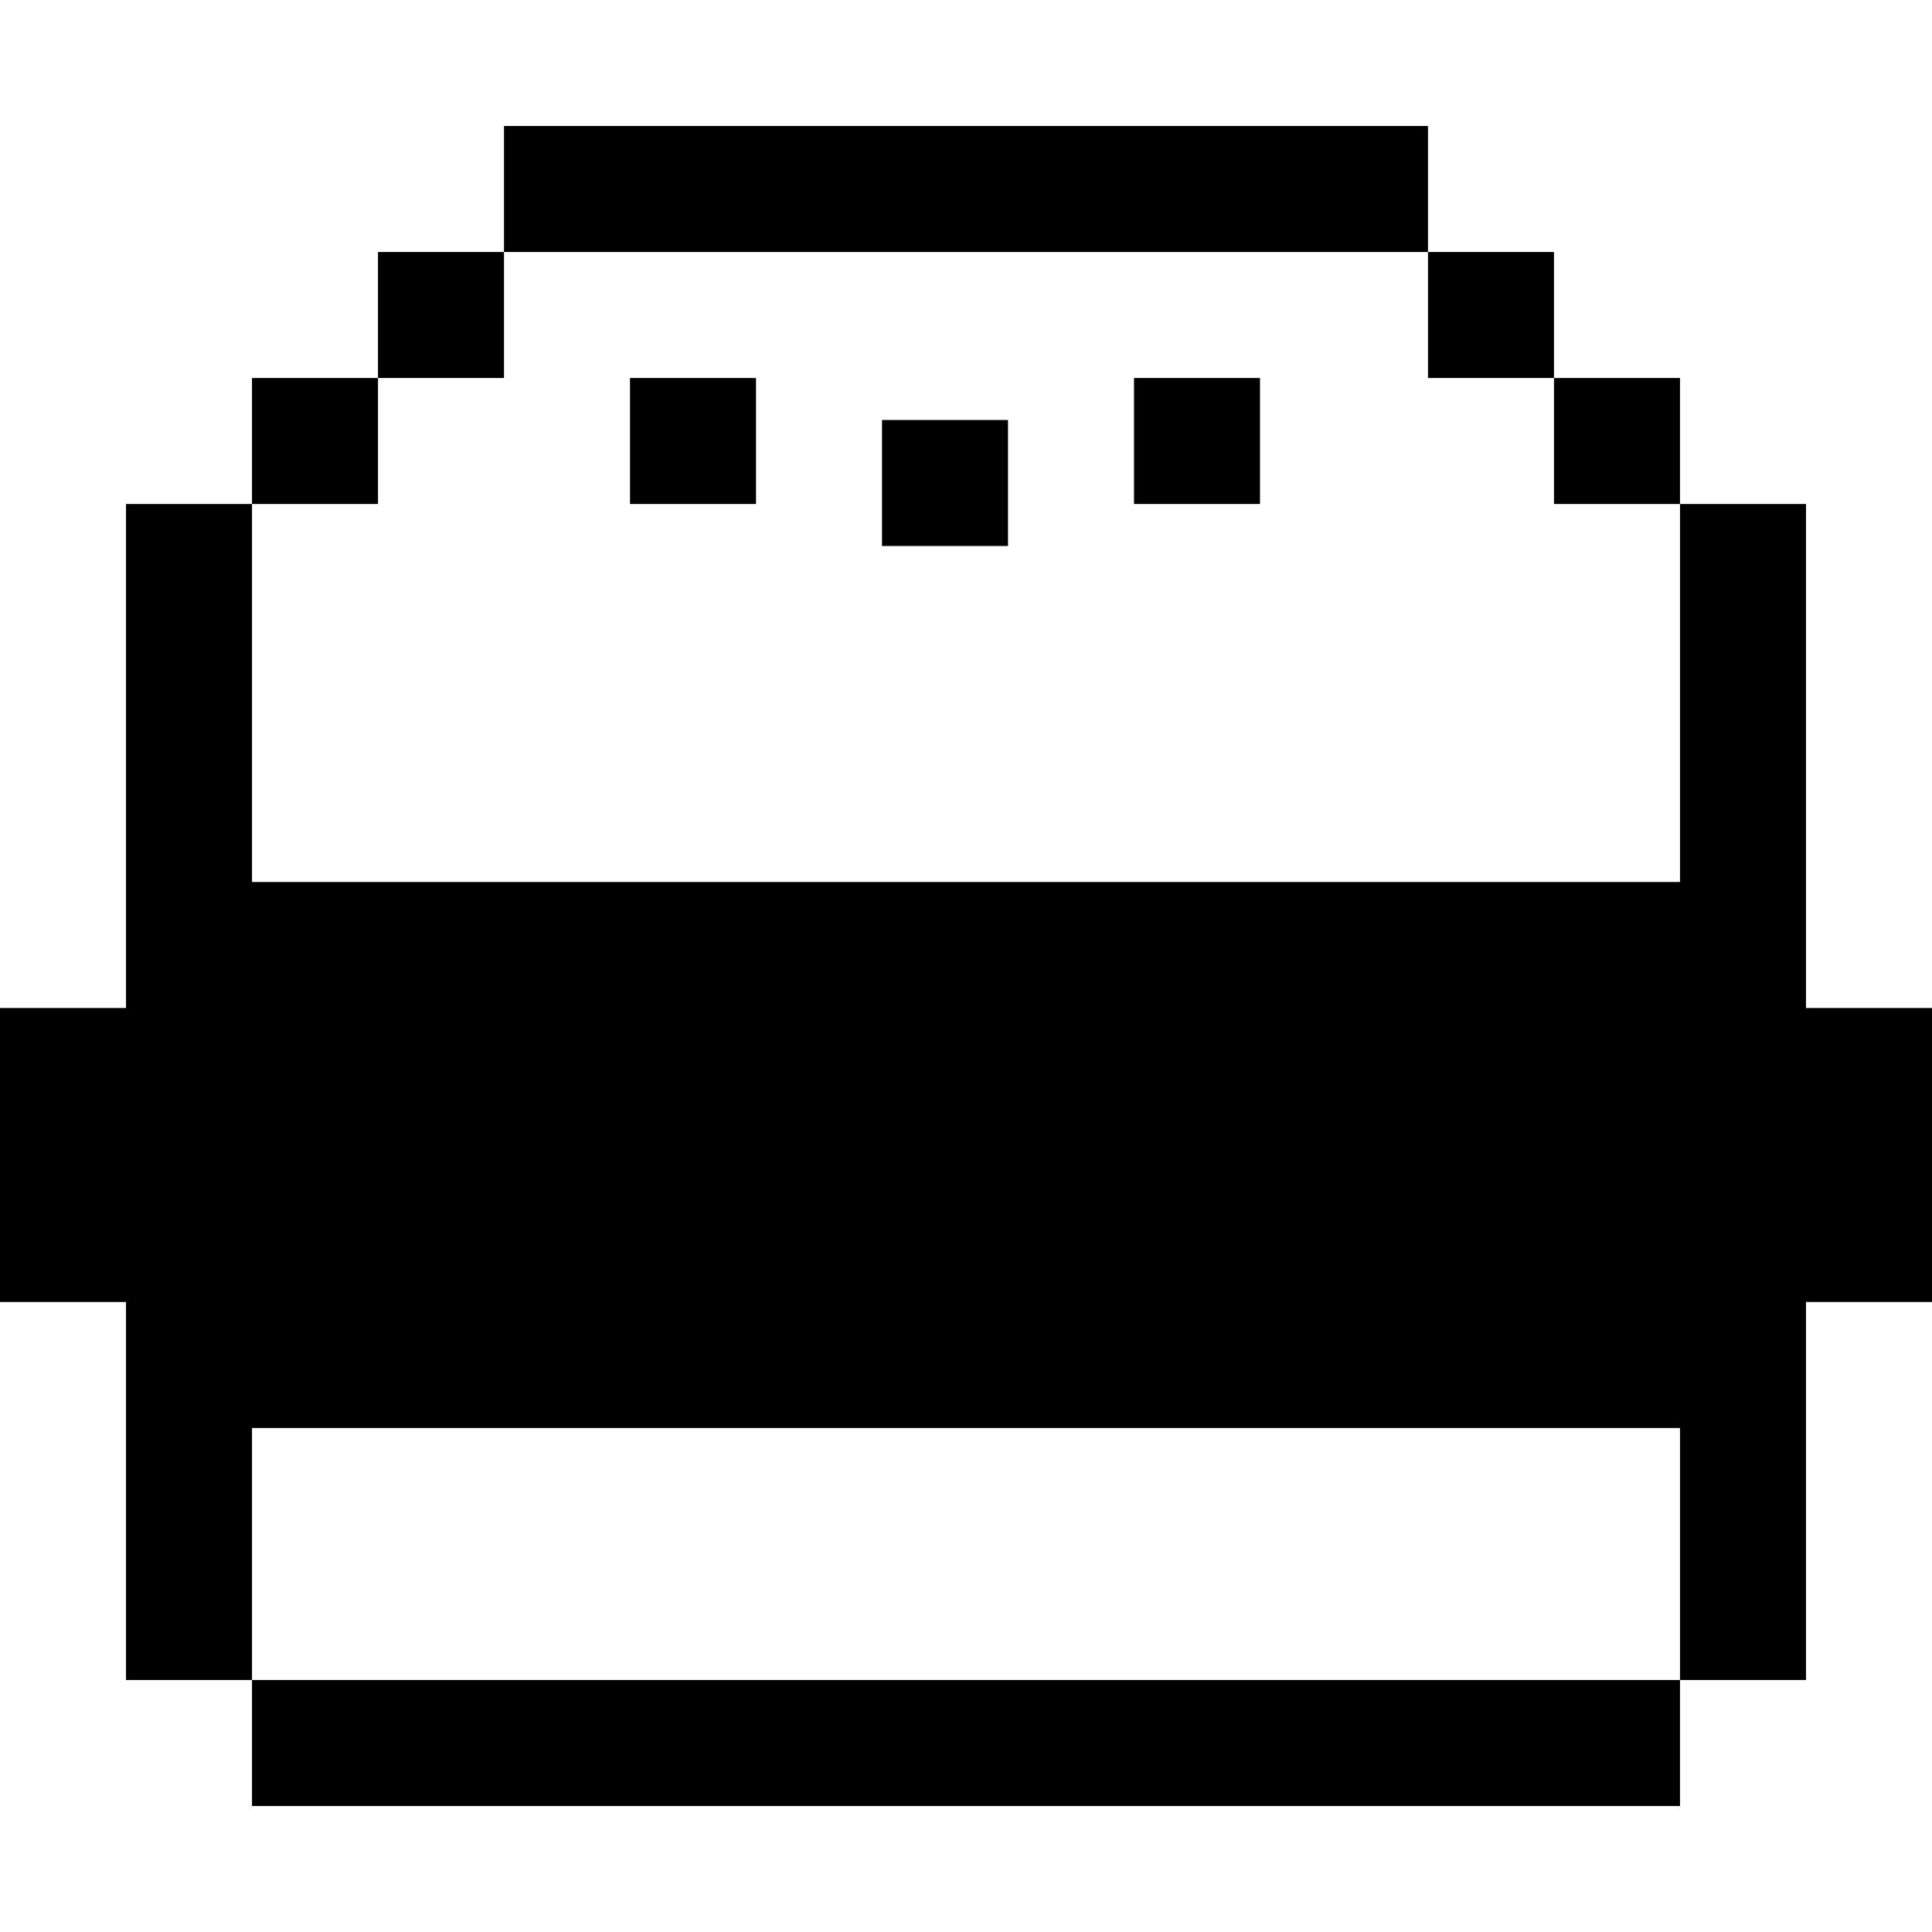
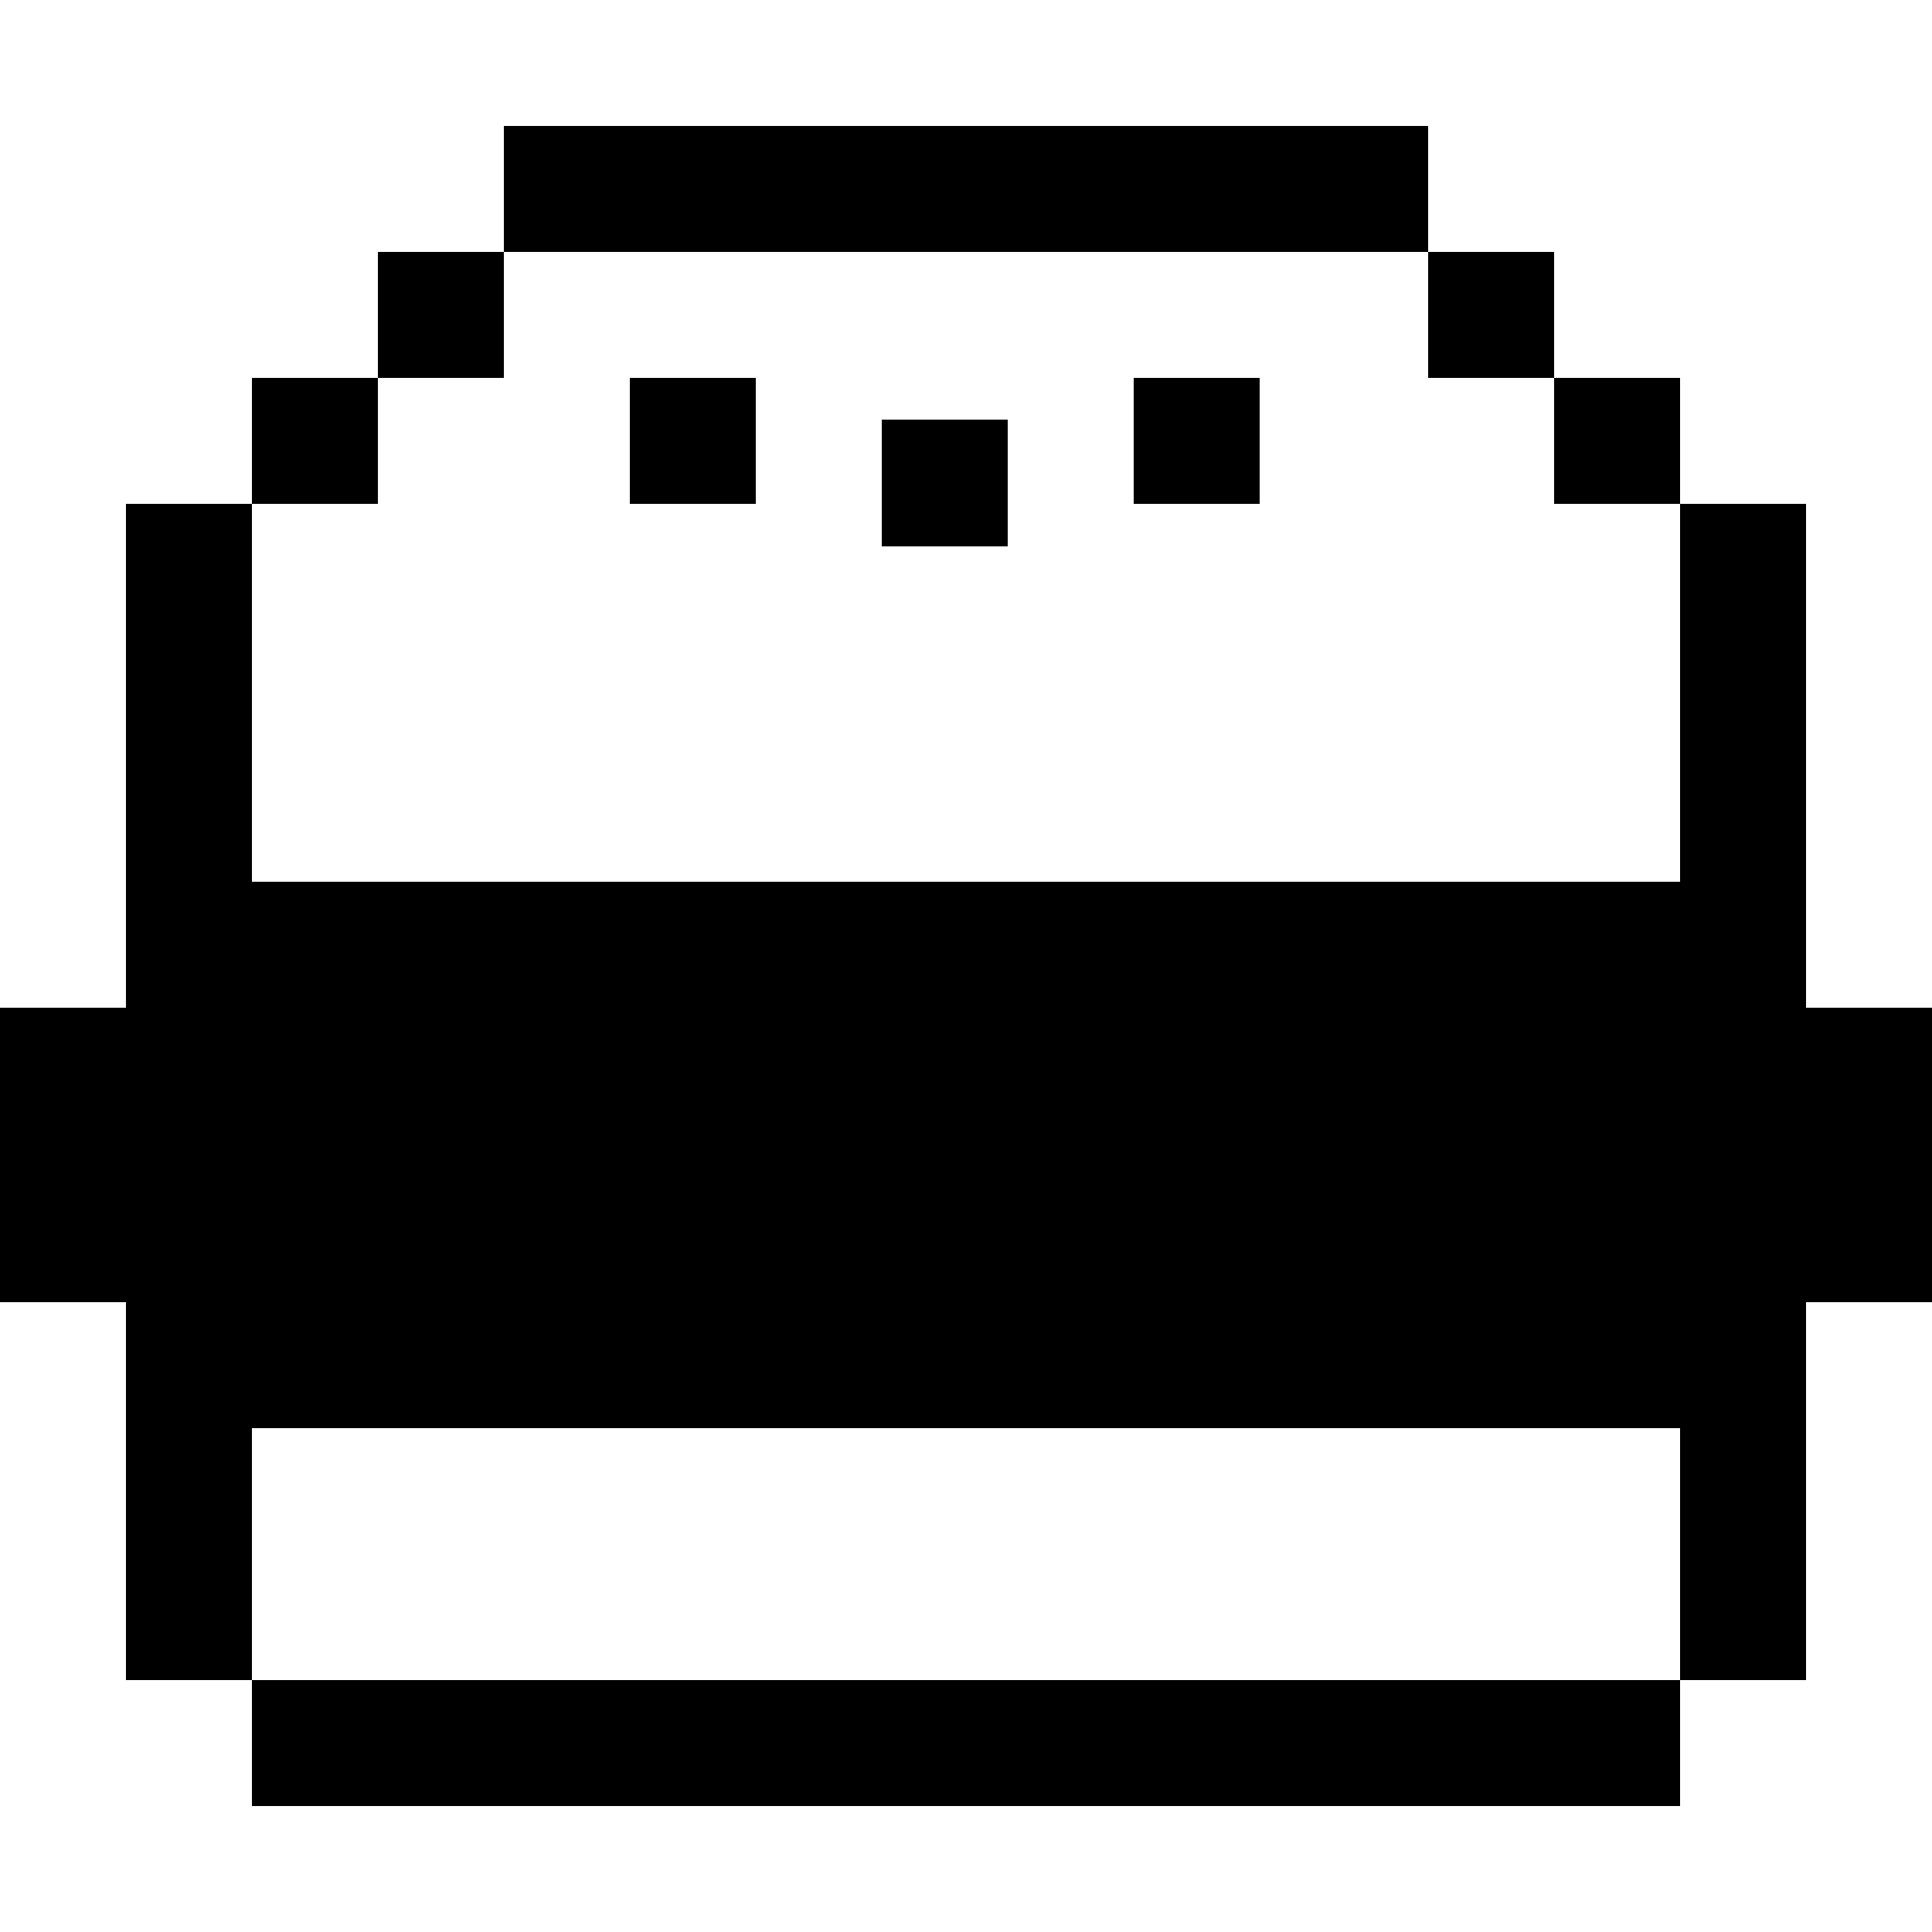
- <svg xmlns="http://www.w3.org/2000/svg" version="1.1" id="Layer_1" x="0px" y="0px" viewBox="0 0 512 512" style="enable-background:new 0 0 512 512;" xml:space="preserve">
-   <g>
-     <g>
-       <rect x="133.565" y="33.391" width="244.87" height="33.391" />
-     </g>
-   </g>
-   <g>
-     <g>
-       <rect x="66.783" y="100.174" width="33.391" height="33.391" />
-     </g>
-   </g>
-   <g>
-     <g>
-       <rect x="166.957" y="100.174" width="33.391" height="33.391" />
-     </g>
-   </g>
-   <g>
-     <g>
-       <rect x="233.739" y="111.304" width="33.391" height="33.391" />
-     </g>
-   </g>
-   <g>
-     <g>
-       <rect x="300.522" y="100.174" width="33.391" height="33.391" />
-     </g>
-   </g>
-   <g>
-     <g>
-       <rect x="378.435" y="66.783" width="33.391" height="33.391" />
-     </g>
-   </g>
-   <g>
-     <g>
-       <rect x="411.826" y="100.174" width="33.391" height="33.391" />
-     </g>
-   </g>
-   <g>
-     <g>
-       <polygon points="478.609,267.13 478.609,133.565 445.217,133.565 445.217,233.739 66.783,233.739 66.783,133.565 33.391,133.565     33.391,267.13 0,267.13 0,345.043 33.391,345.043 33.391,445.217 66.783,445.217 66.783,378.435 445.217,378.435 445.217,445.217     478.609,445.217 478.609,345.043 512,345.043 512,267.13   " />
-     </g>
-   </g>
-   <g>
-     <g>
-       <rect x="66.783" y="445.217" width="378.435" height="33.391" />
-     </g>
-   </g>
-   <g>
-     <g>
-       <rect x="100.174" y="66.783" width="33.391" height="33.391" />
-     </g>
-   </g>
-   <g>
- </g>
-   <g>
- </g>
-   <g>
- </g>
-   <g>
- </g>
-   <g>
- </g>
-   <g>
- </g>
-   <g>
- </g>
-   <g>
- </g>
-   <g>
- </g>
-   <g>
- </g>
-   <g>
- </g>
-   <g>
- </g>
-   <g>
- </g>
-   <g>
- </g>
-   <g>
- </g>
+ <svg xmlns="http://www.w3.org/2000/svg" viewBox="0 0 512 512" shape-rendering="crispEdges">
+   <path d="M133.565 33.391h244.87v33.391h-244.87zM66.783 100.174h33.391v33.391H66.783zM166.957 100.174h33.391v33.391h-33.391zM233.739 111.304h33.391v33.391h-33.391zM300.522 100.174h33.391v33.391h-33.391zM378.435 66.783h33.391v33.391h-33.391zM411.826 100.174h33.391v33.391h-33.391z" />
+   <path d="M478.609 267.13V133.565h-33.392v100.174H66.783V133.565H33.391V267.13H0v77.913h33.391v100.174h33.392v-66.782h378.434v66.782h33.392V345.043H512V267.13zM66.783 445.217h378.435v33.391H66.783zM100.174 66.783h33.391v33.391h-33.391z" />
</svg>
